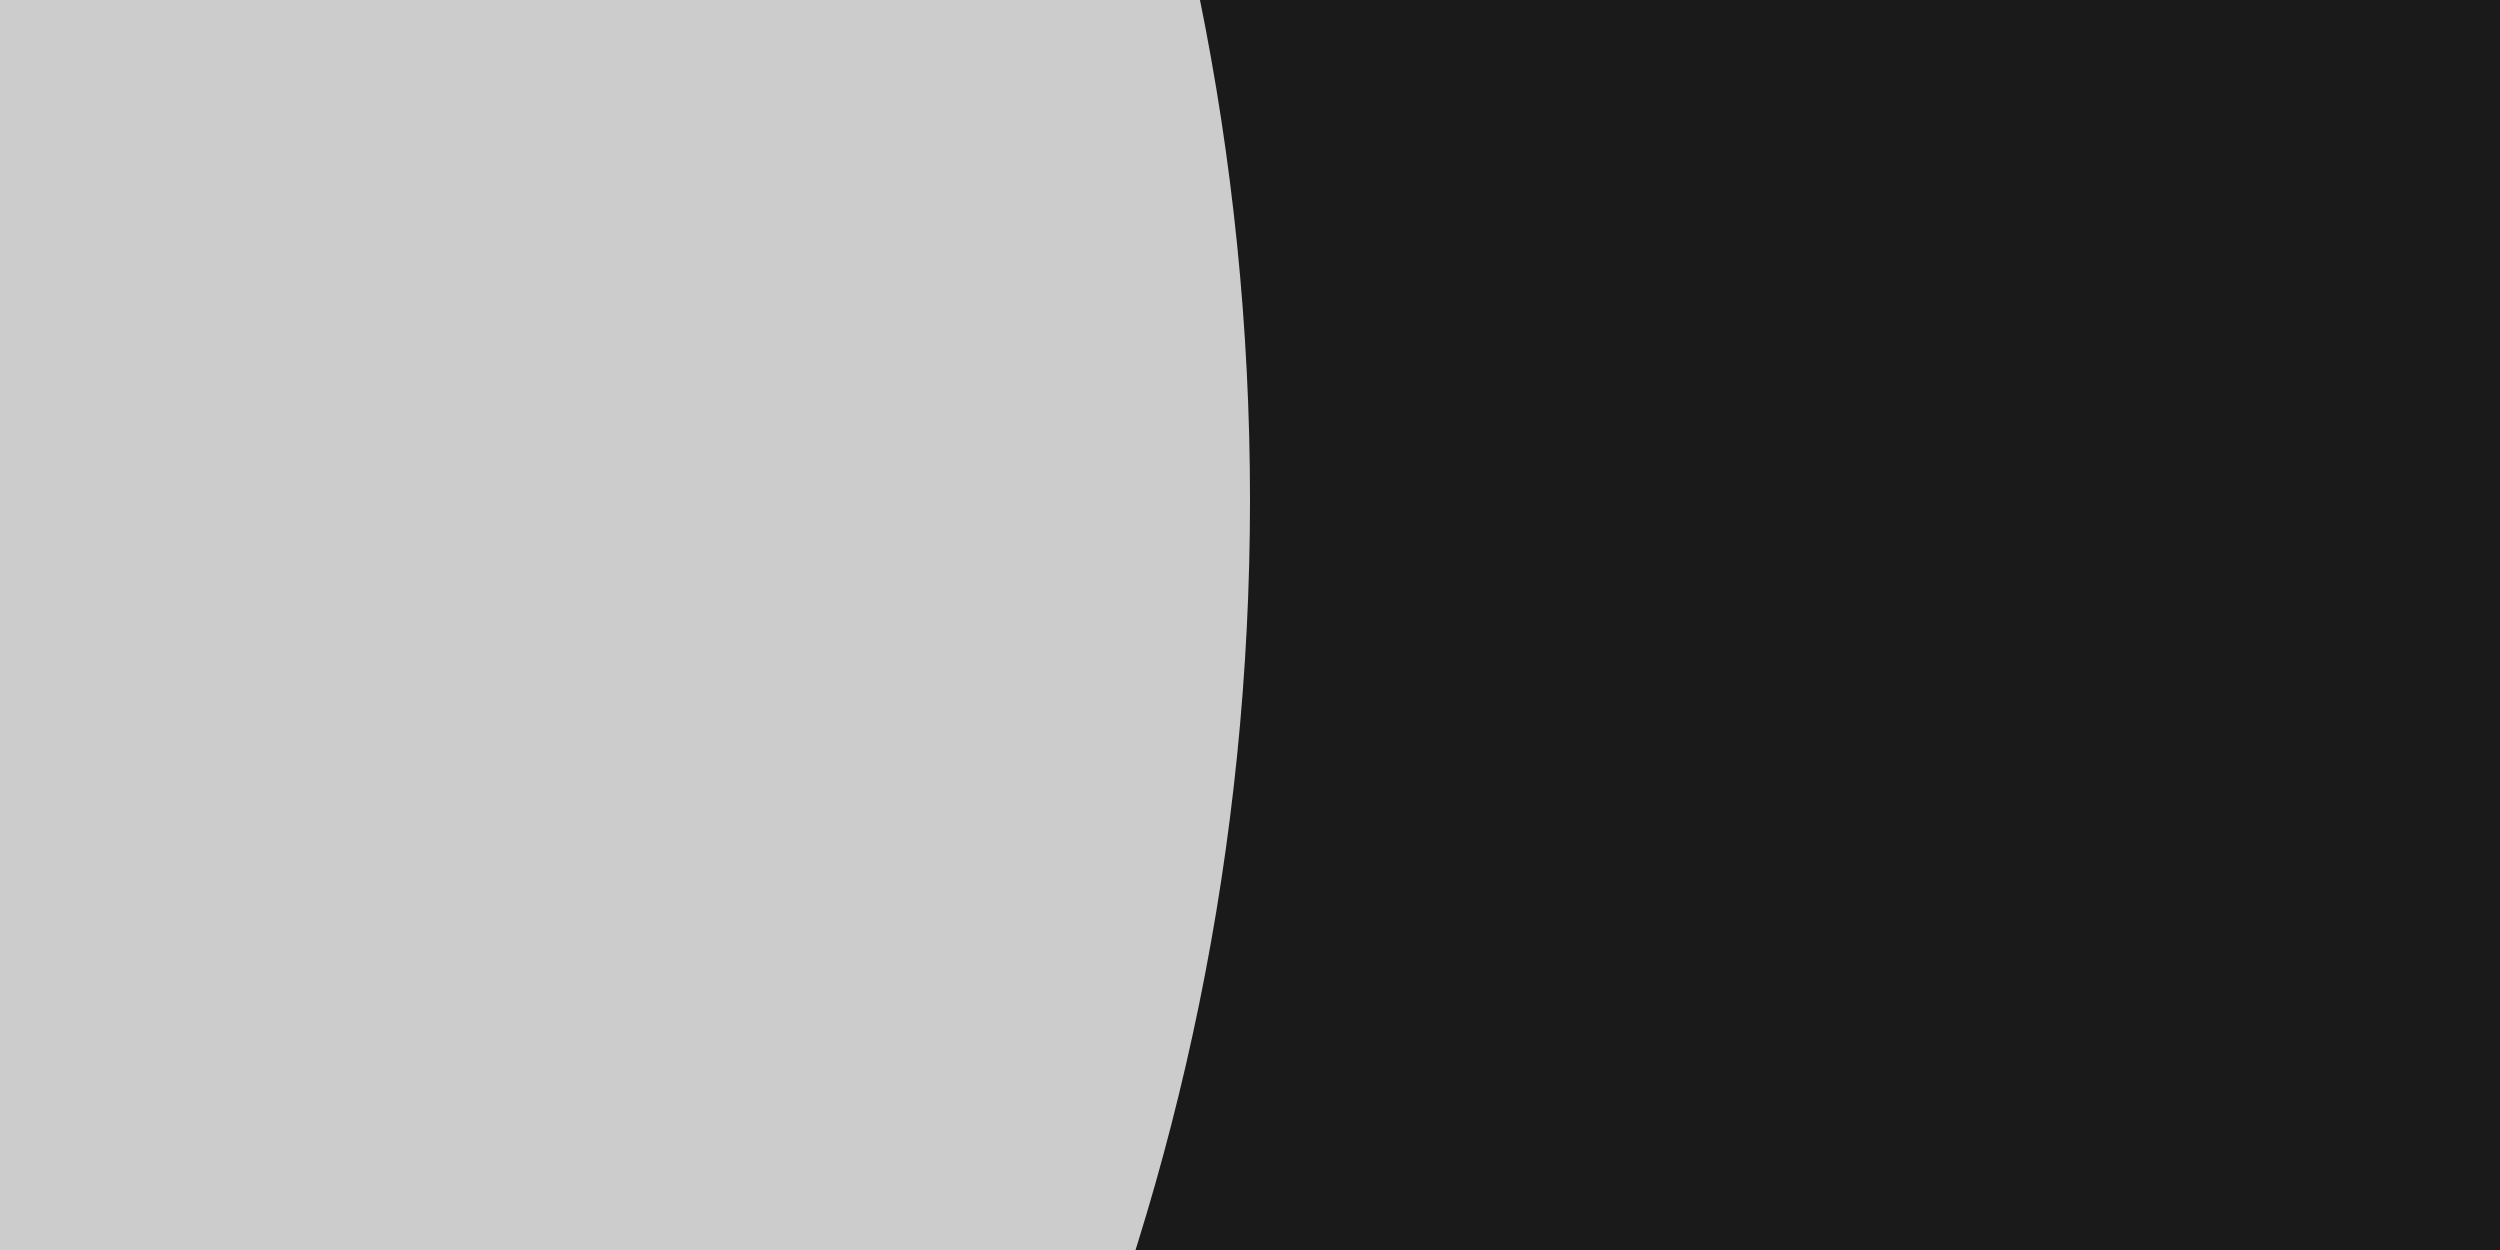
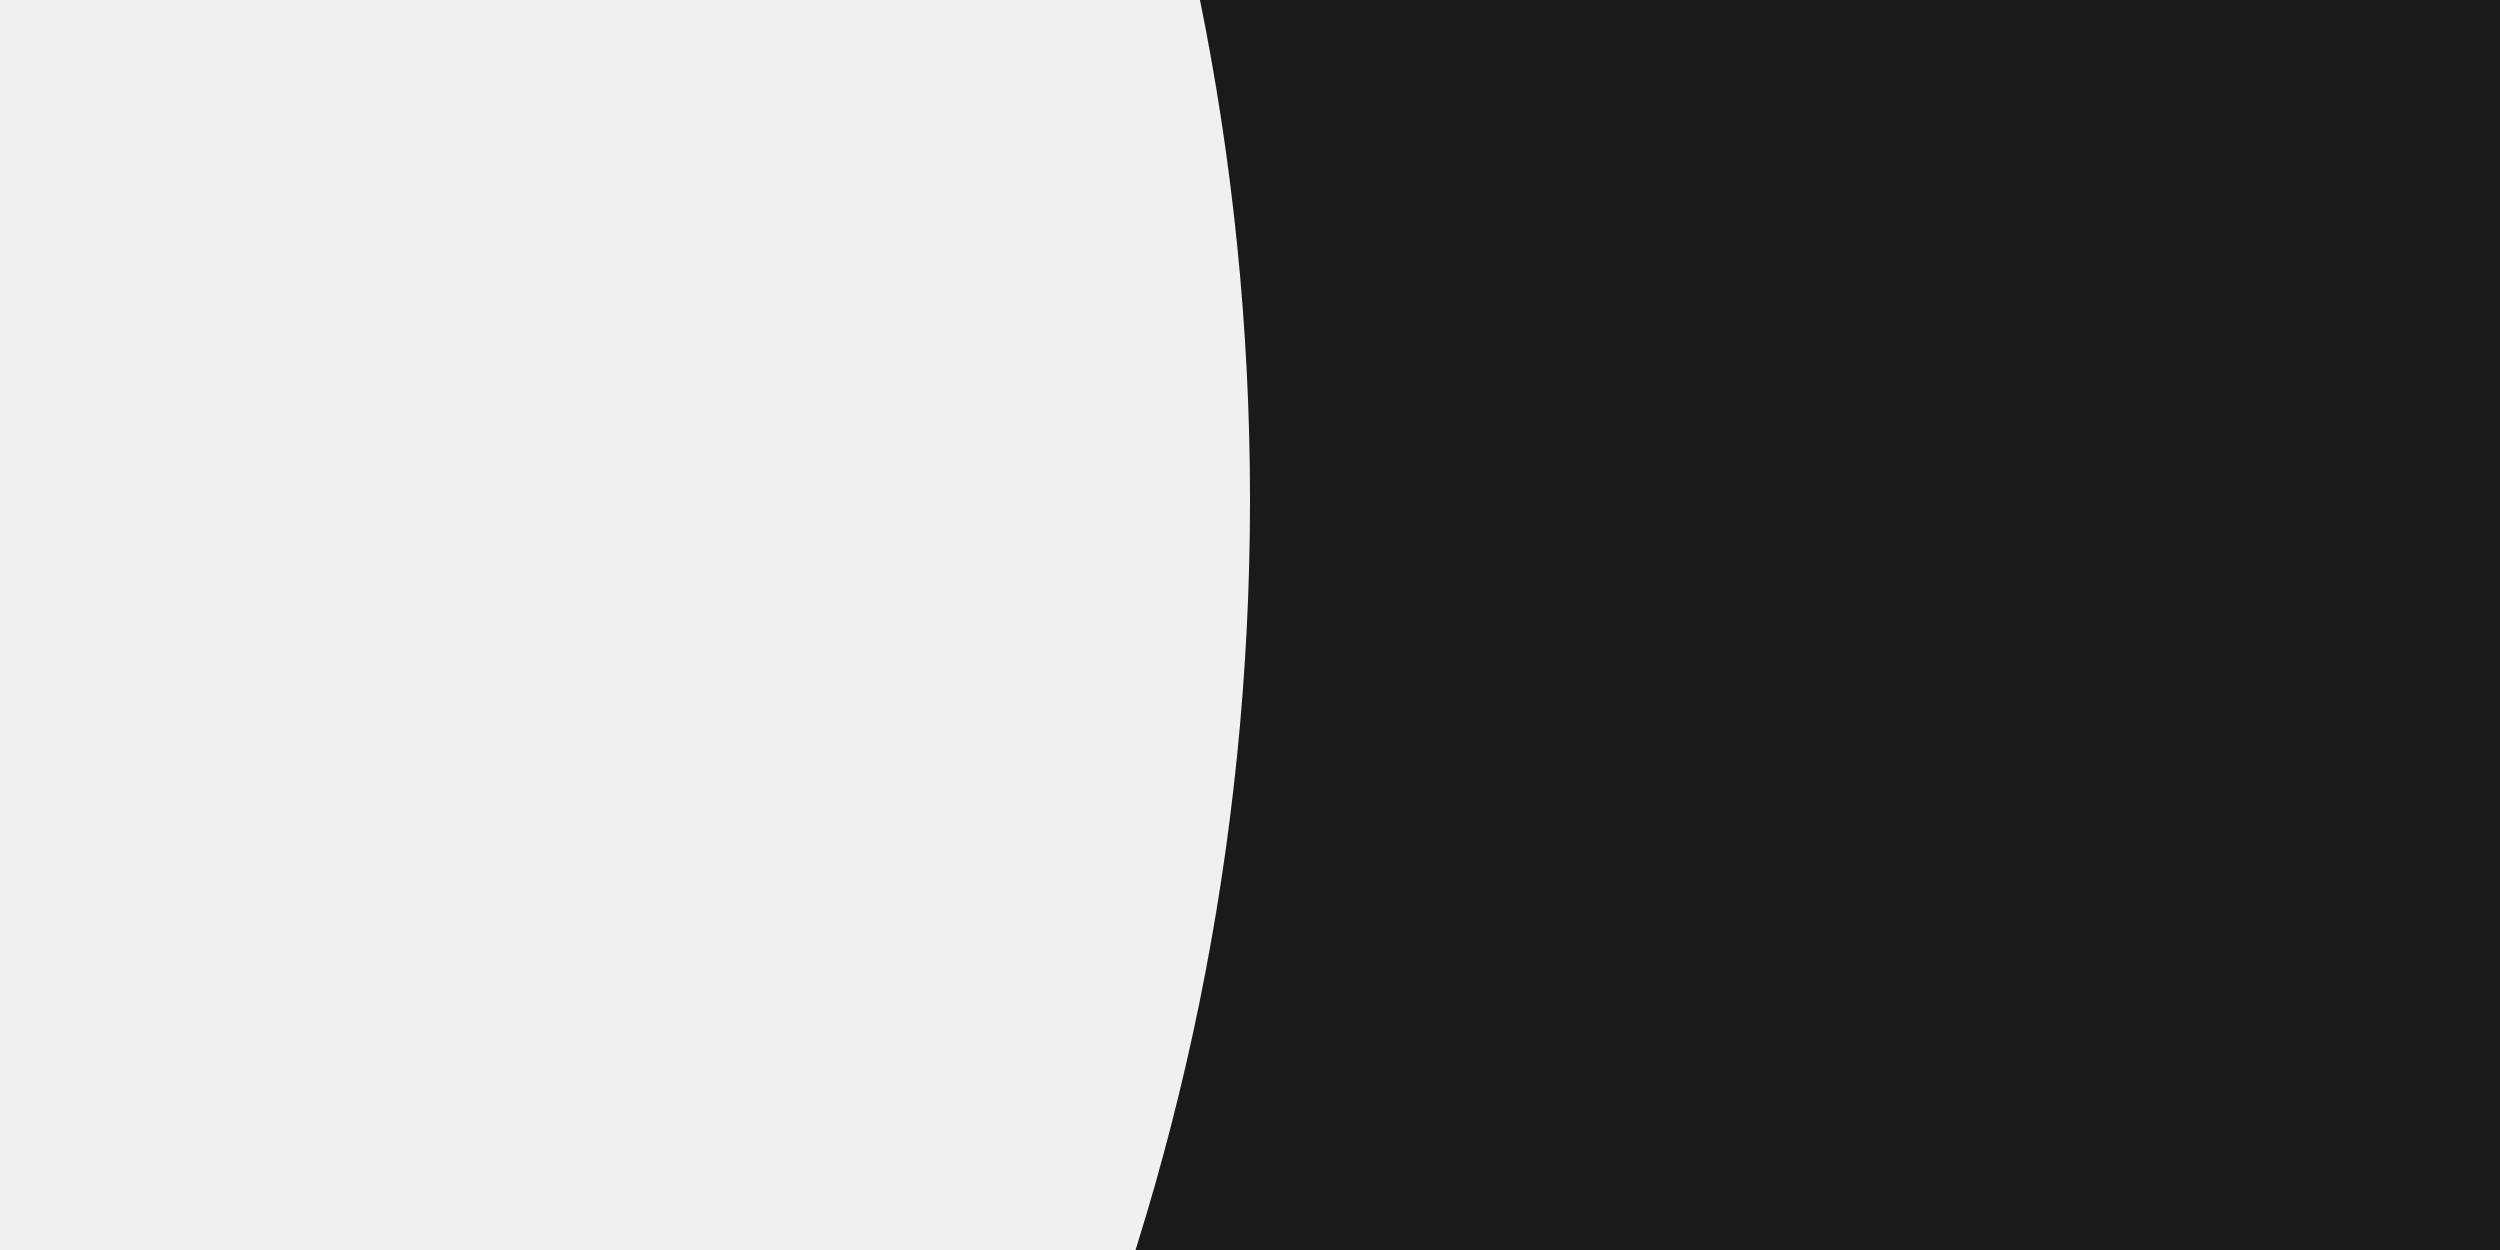
<svg xmlns="http://www.w3.org/2000/svg" class="border shadow-md" viewBox="0 0 1351.68 675.84" style="width: 1351.68px; height: 675.84px;" preserveAspectRatio="none">
  <rect class="bg" id="bg" x="0" y="0" width="1351.68" height="675.84" fill="#1a1a1a" />
-   <circle cx="-675.84" cy="270.336" r="1351.68" fill="#CCCCCC" stroke="none" stroke-width="10" />
+   <circle cx="-675.84" cy="270.336" r="1351.68" fill="#f0f0f0" stroke="none" stroke-width="10" />
</svg>
